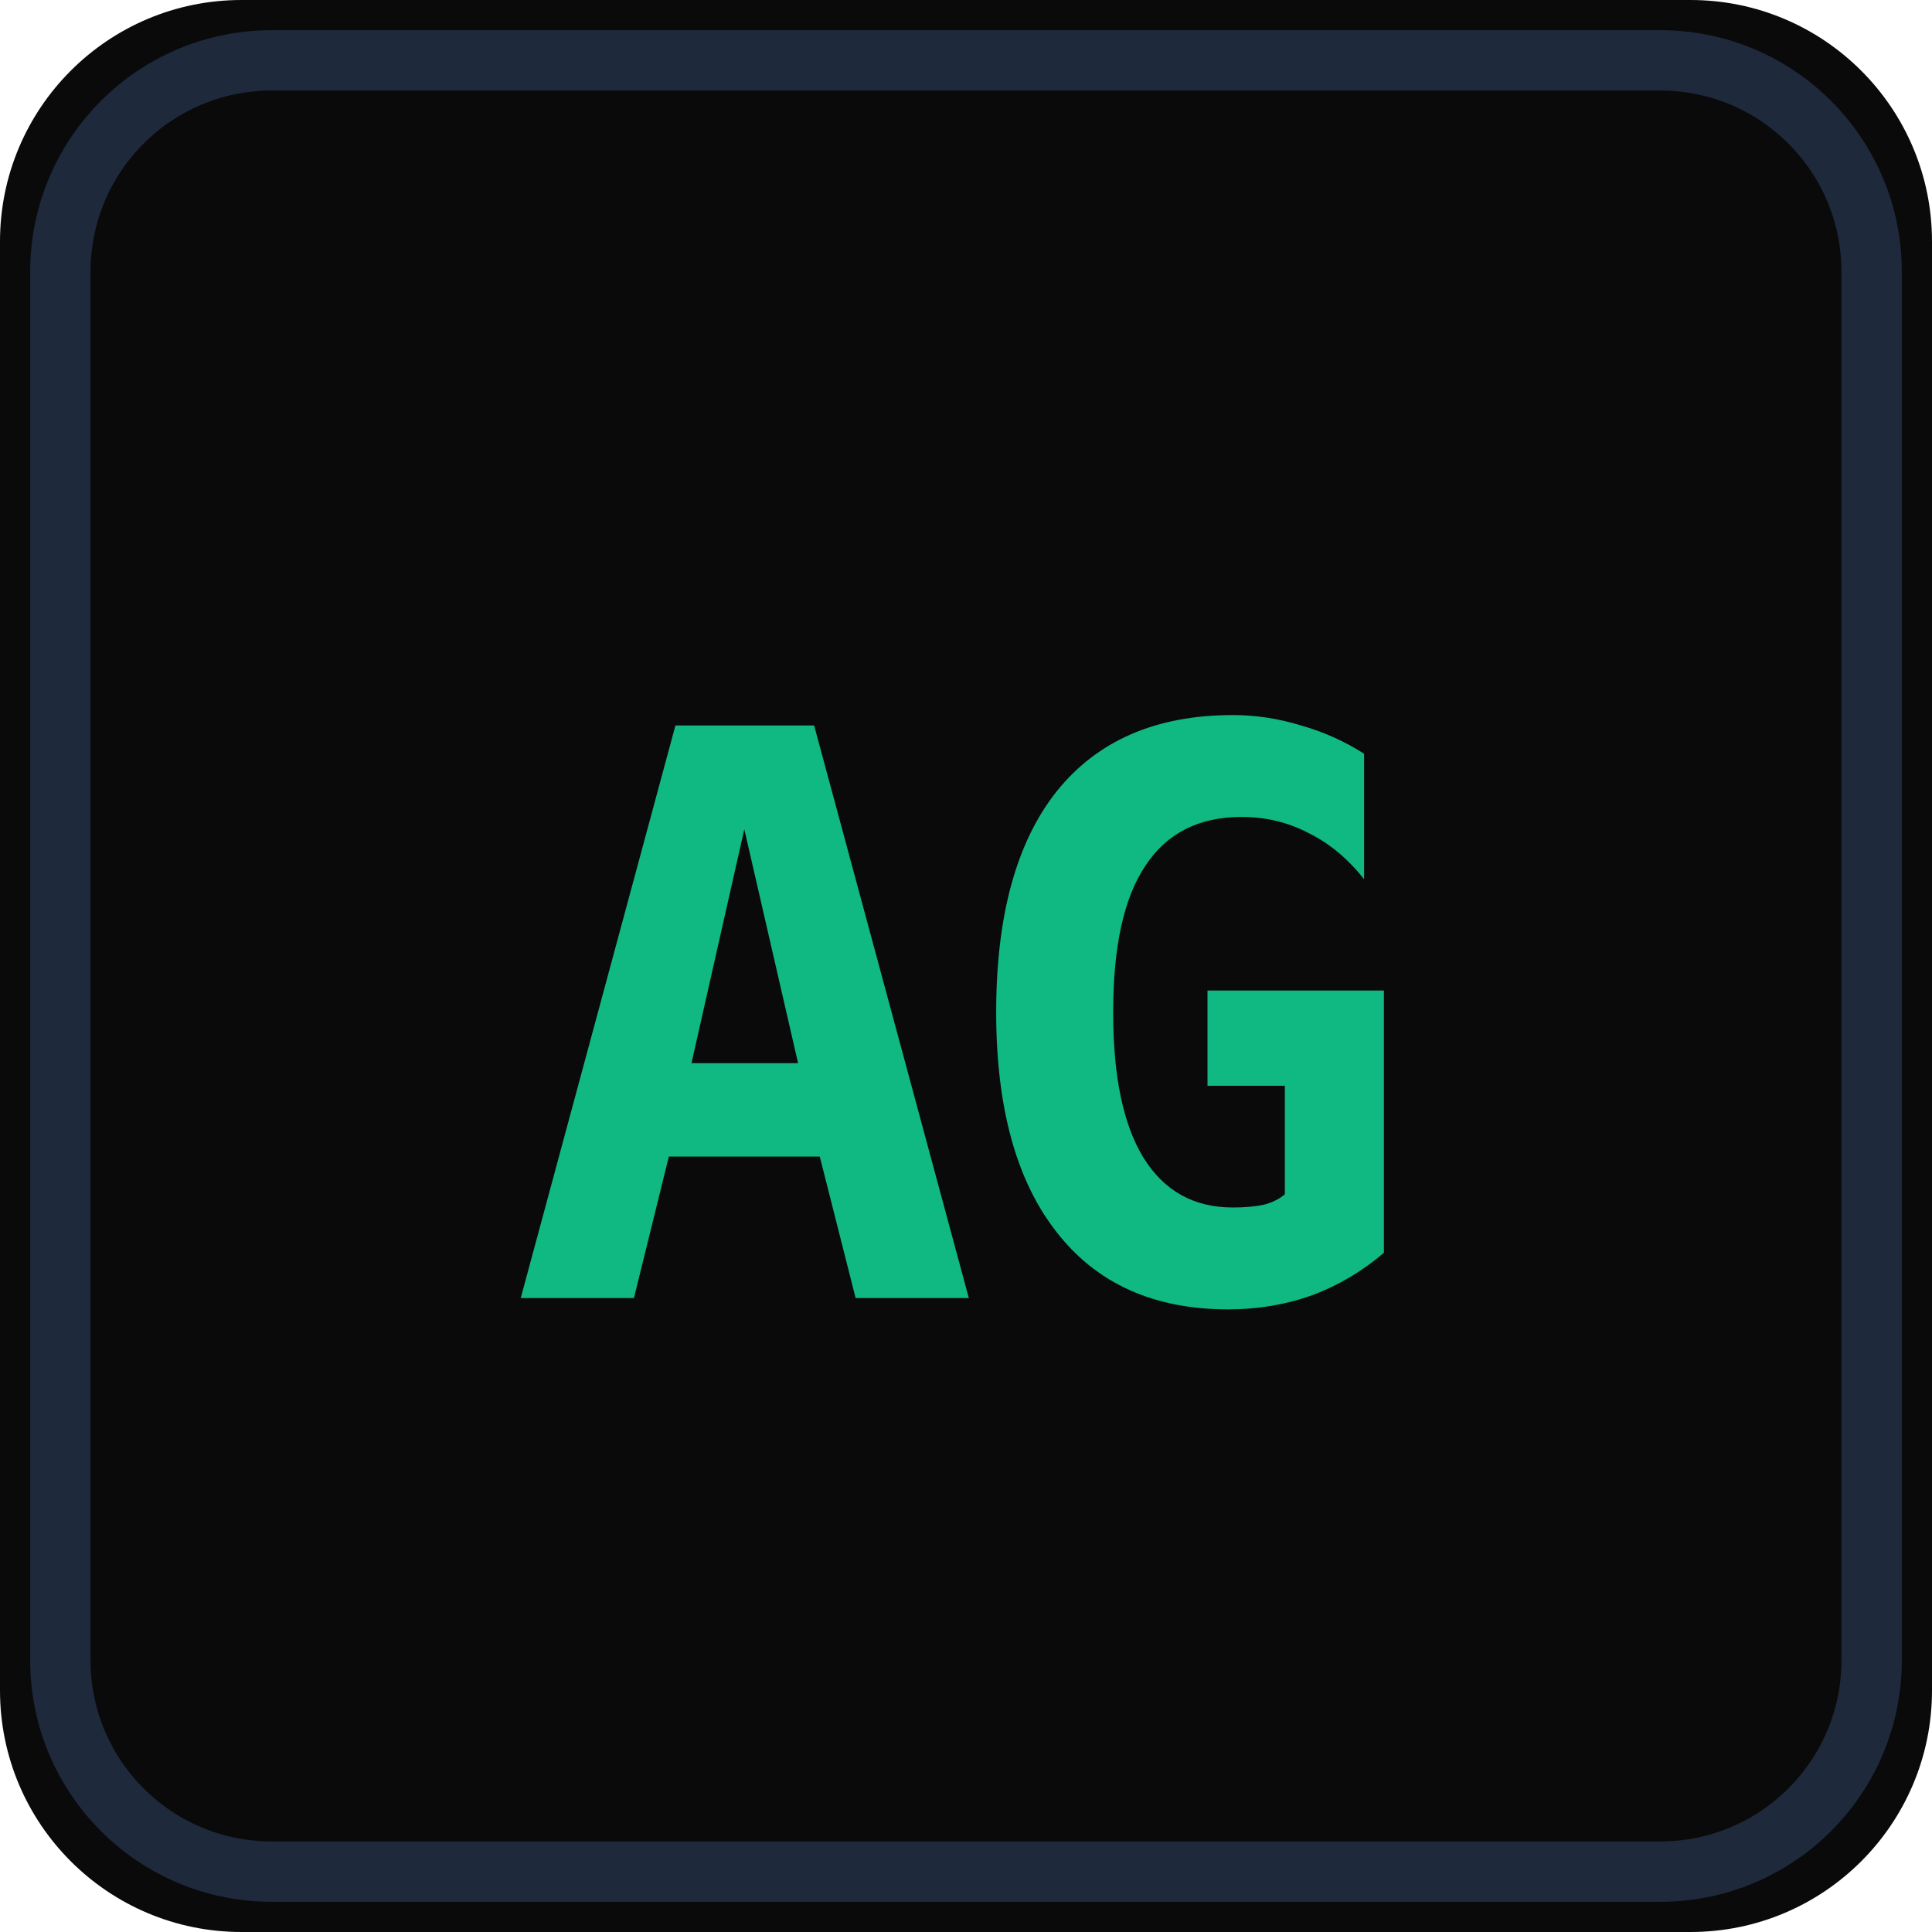
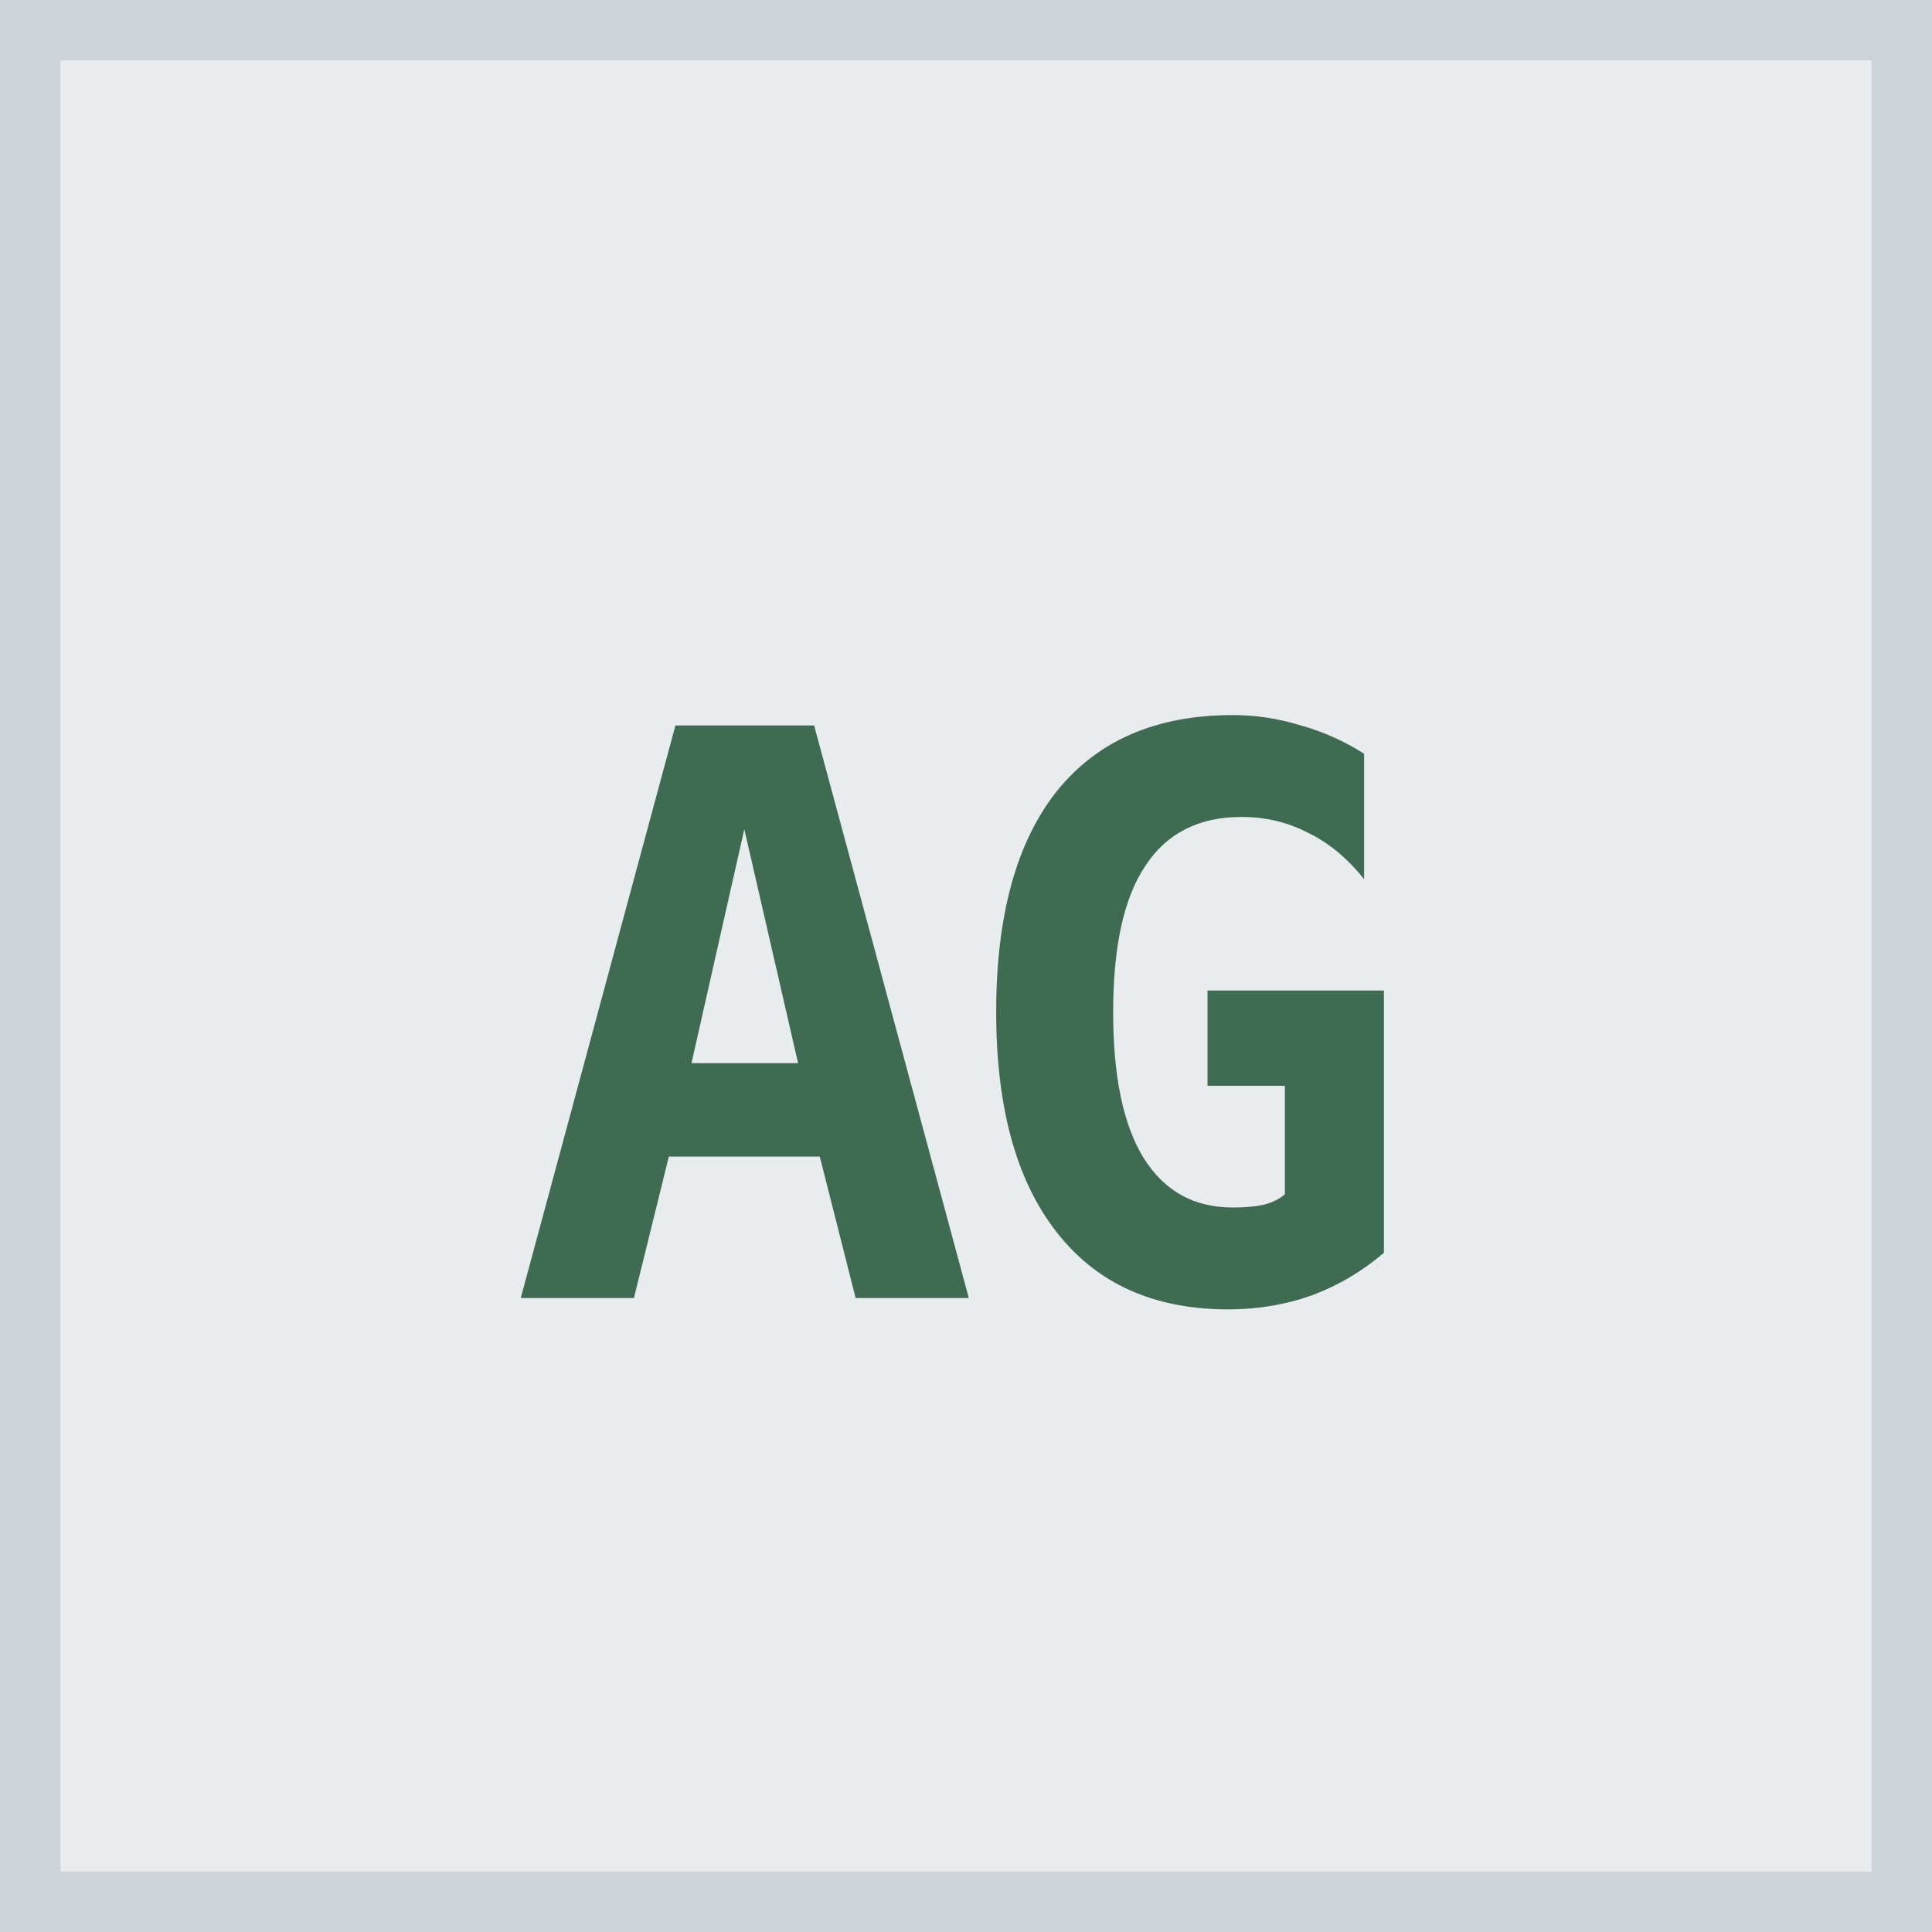
<svg xmlns="http://www.w3.org/2000/svg" viewBox="0 0 32 32">
-   <rect width="32" height="32" rx="4" fill="#0A0A0B" />
-   <rect x="1" y="1" width="30" height="30" rx="3.5" fill="none" stroke="#1e293b" stroke-width="1" />
-   <text x="16" y="17" font-family="ui-monospace, 'JetBrains Mono', monospace" font-size="13" font-weight="700" fill="#10b981" text-anchor="middle" dominant-baseline="central" letter-spacing="-0.5">AG</text>
+   <rect width="32" height="32" fill="#e9ecef" />
+   <rect x="0.5" y="0.5" width="31" height="31" fill="none" stroke="#ccd4da" stroke-width="1" />
+   <text x="16" y="17" font-family="'IBM Plex Mono', ui-monospace, monospace" font-size="13" font-weight="600" fill="#3f6b52" text-anchor="middle" dominant-baseline="central" letter-spacing="-0.5">AG</text>
</svg>
